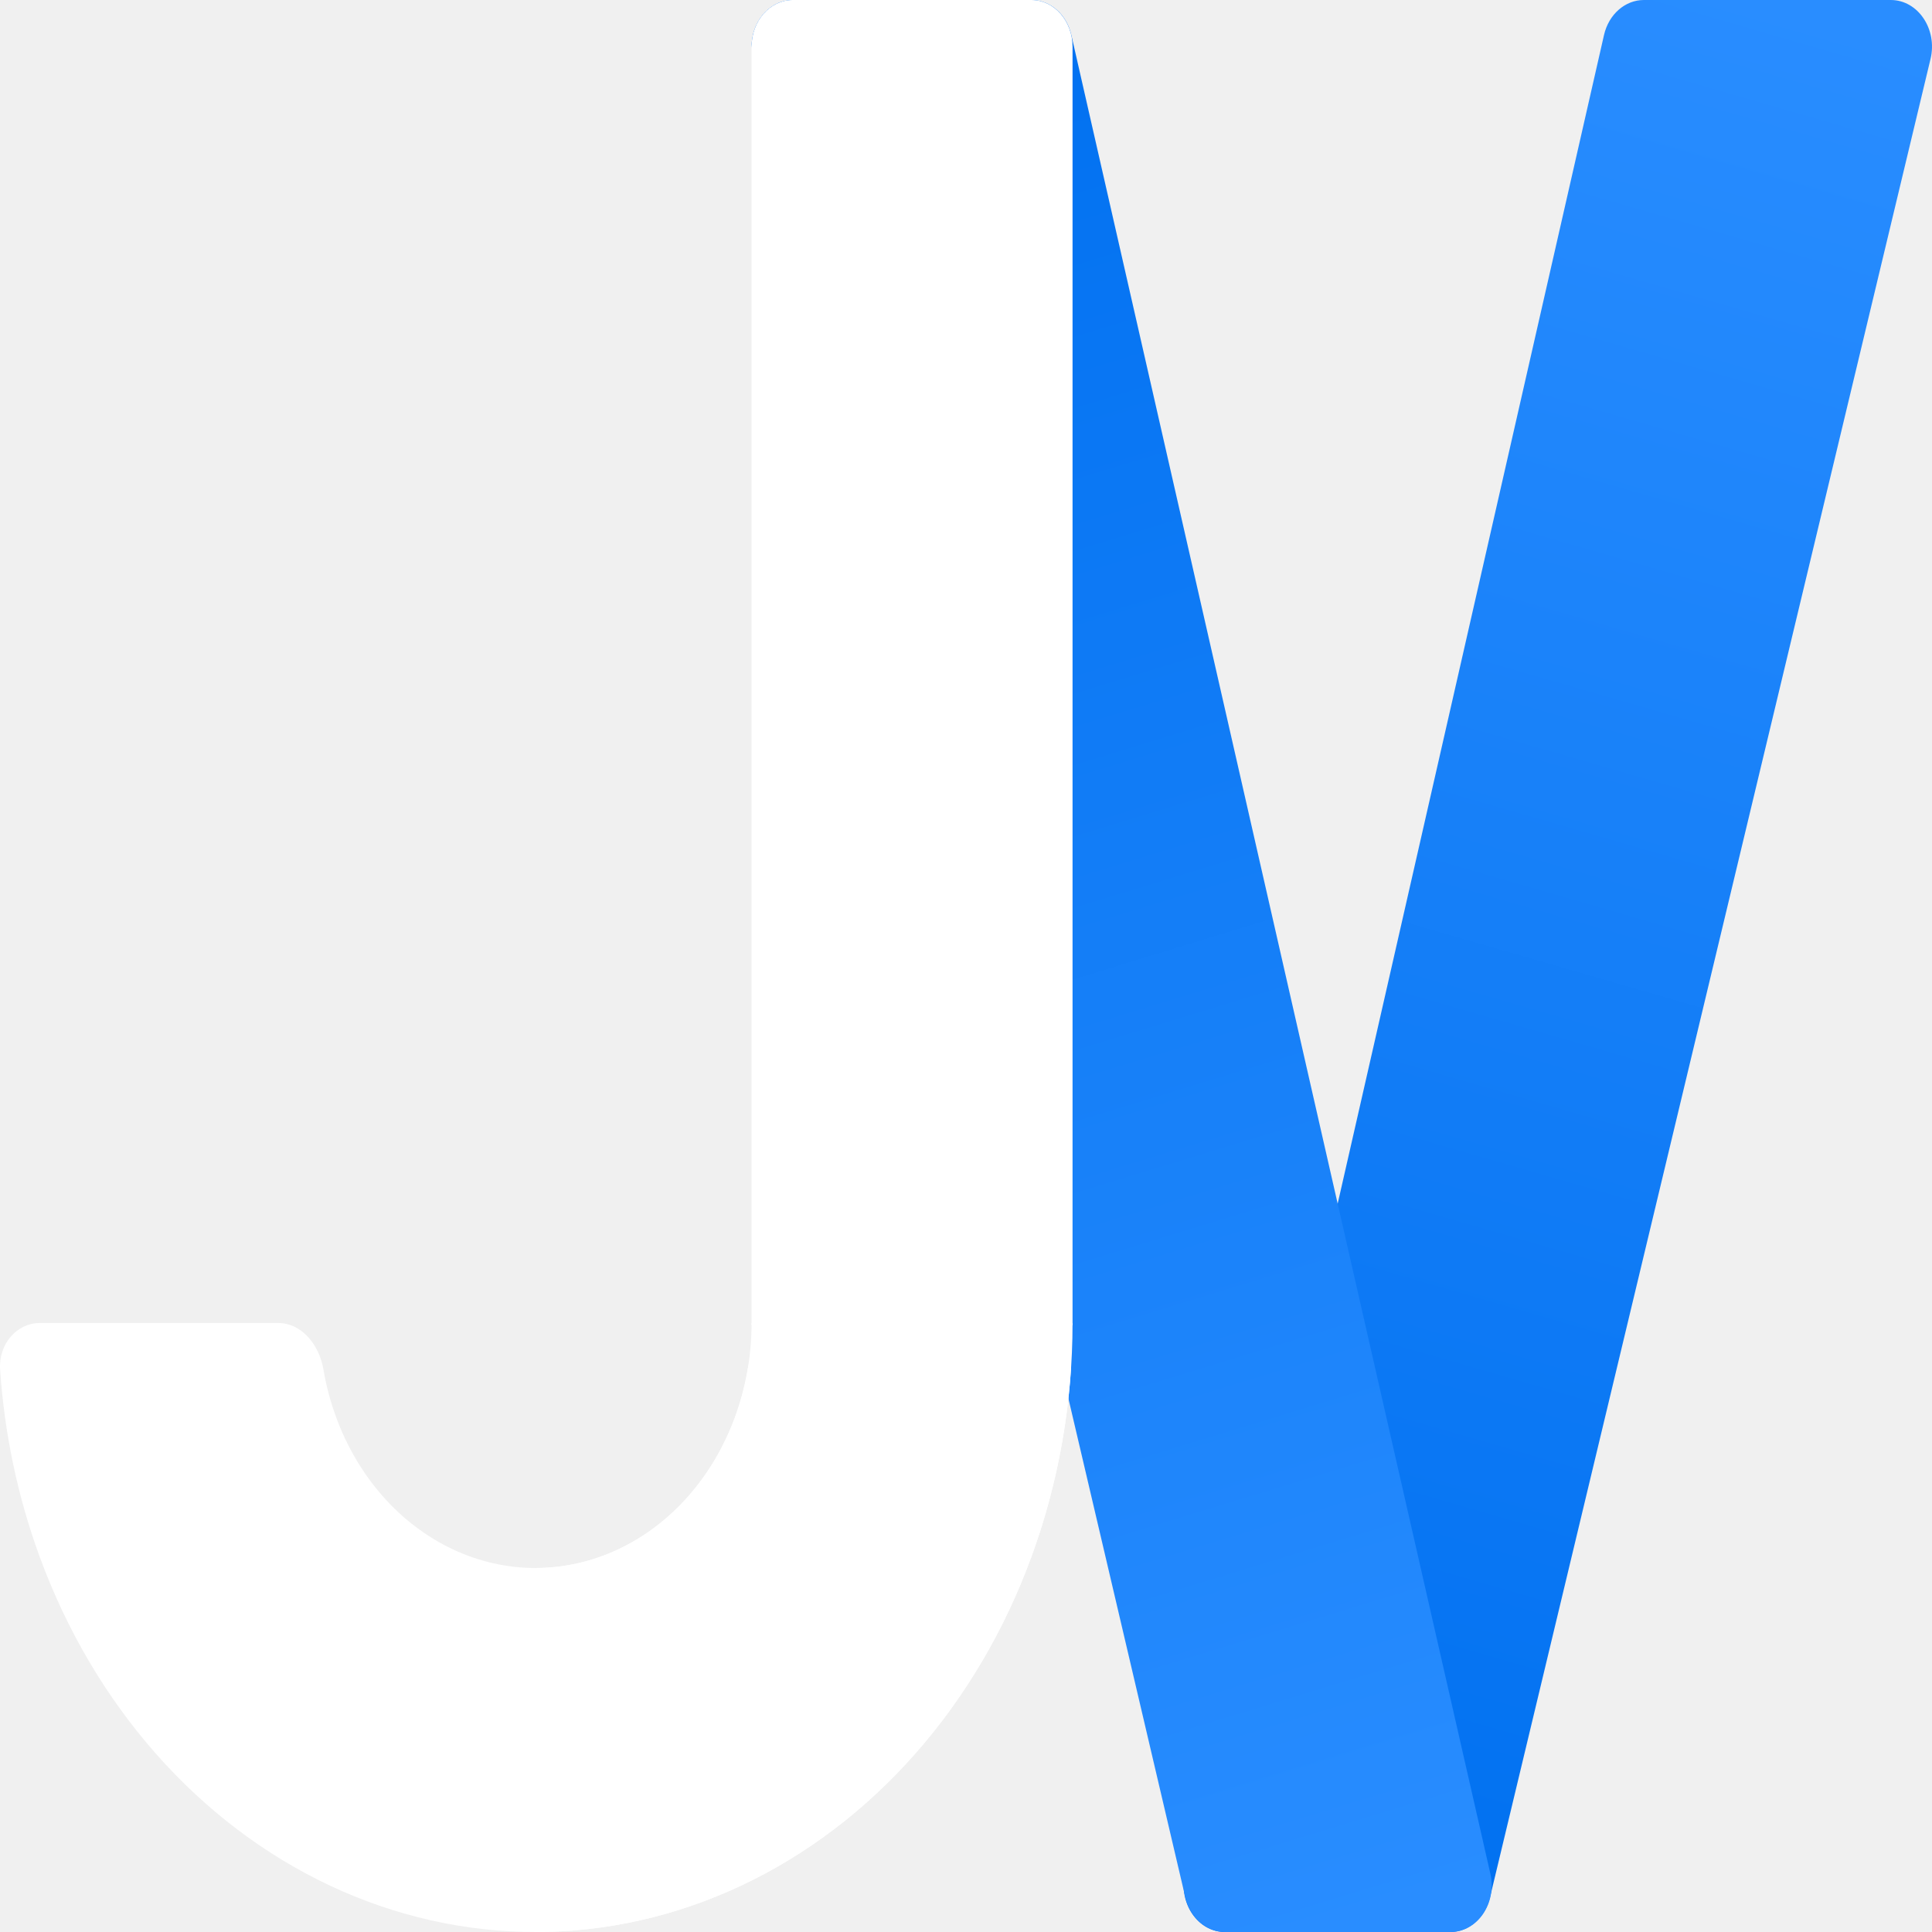
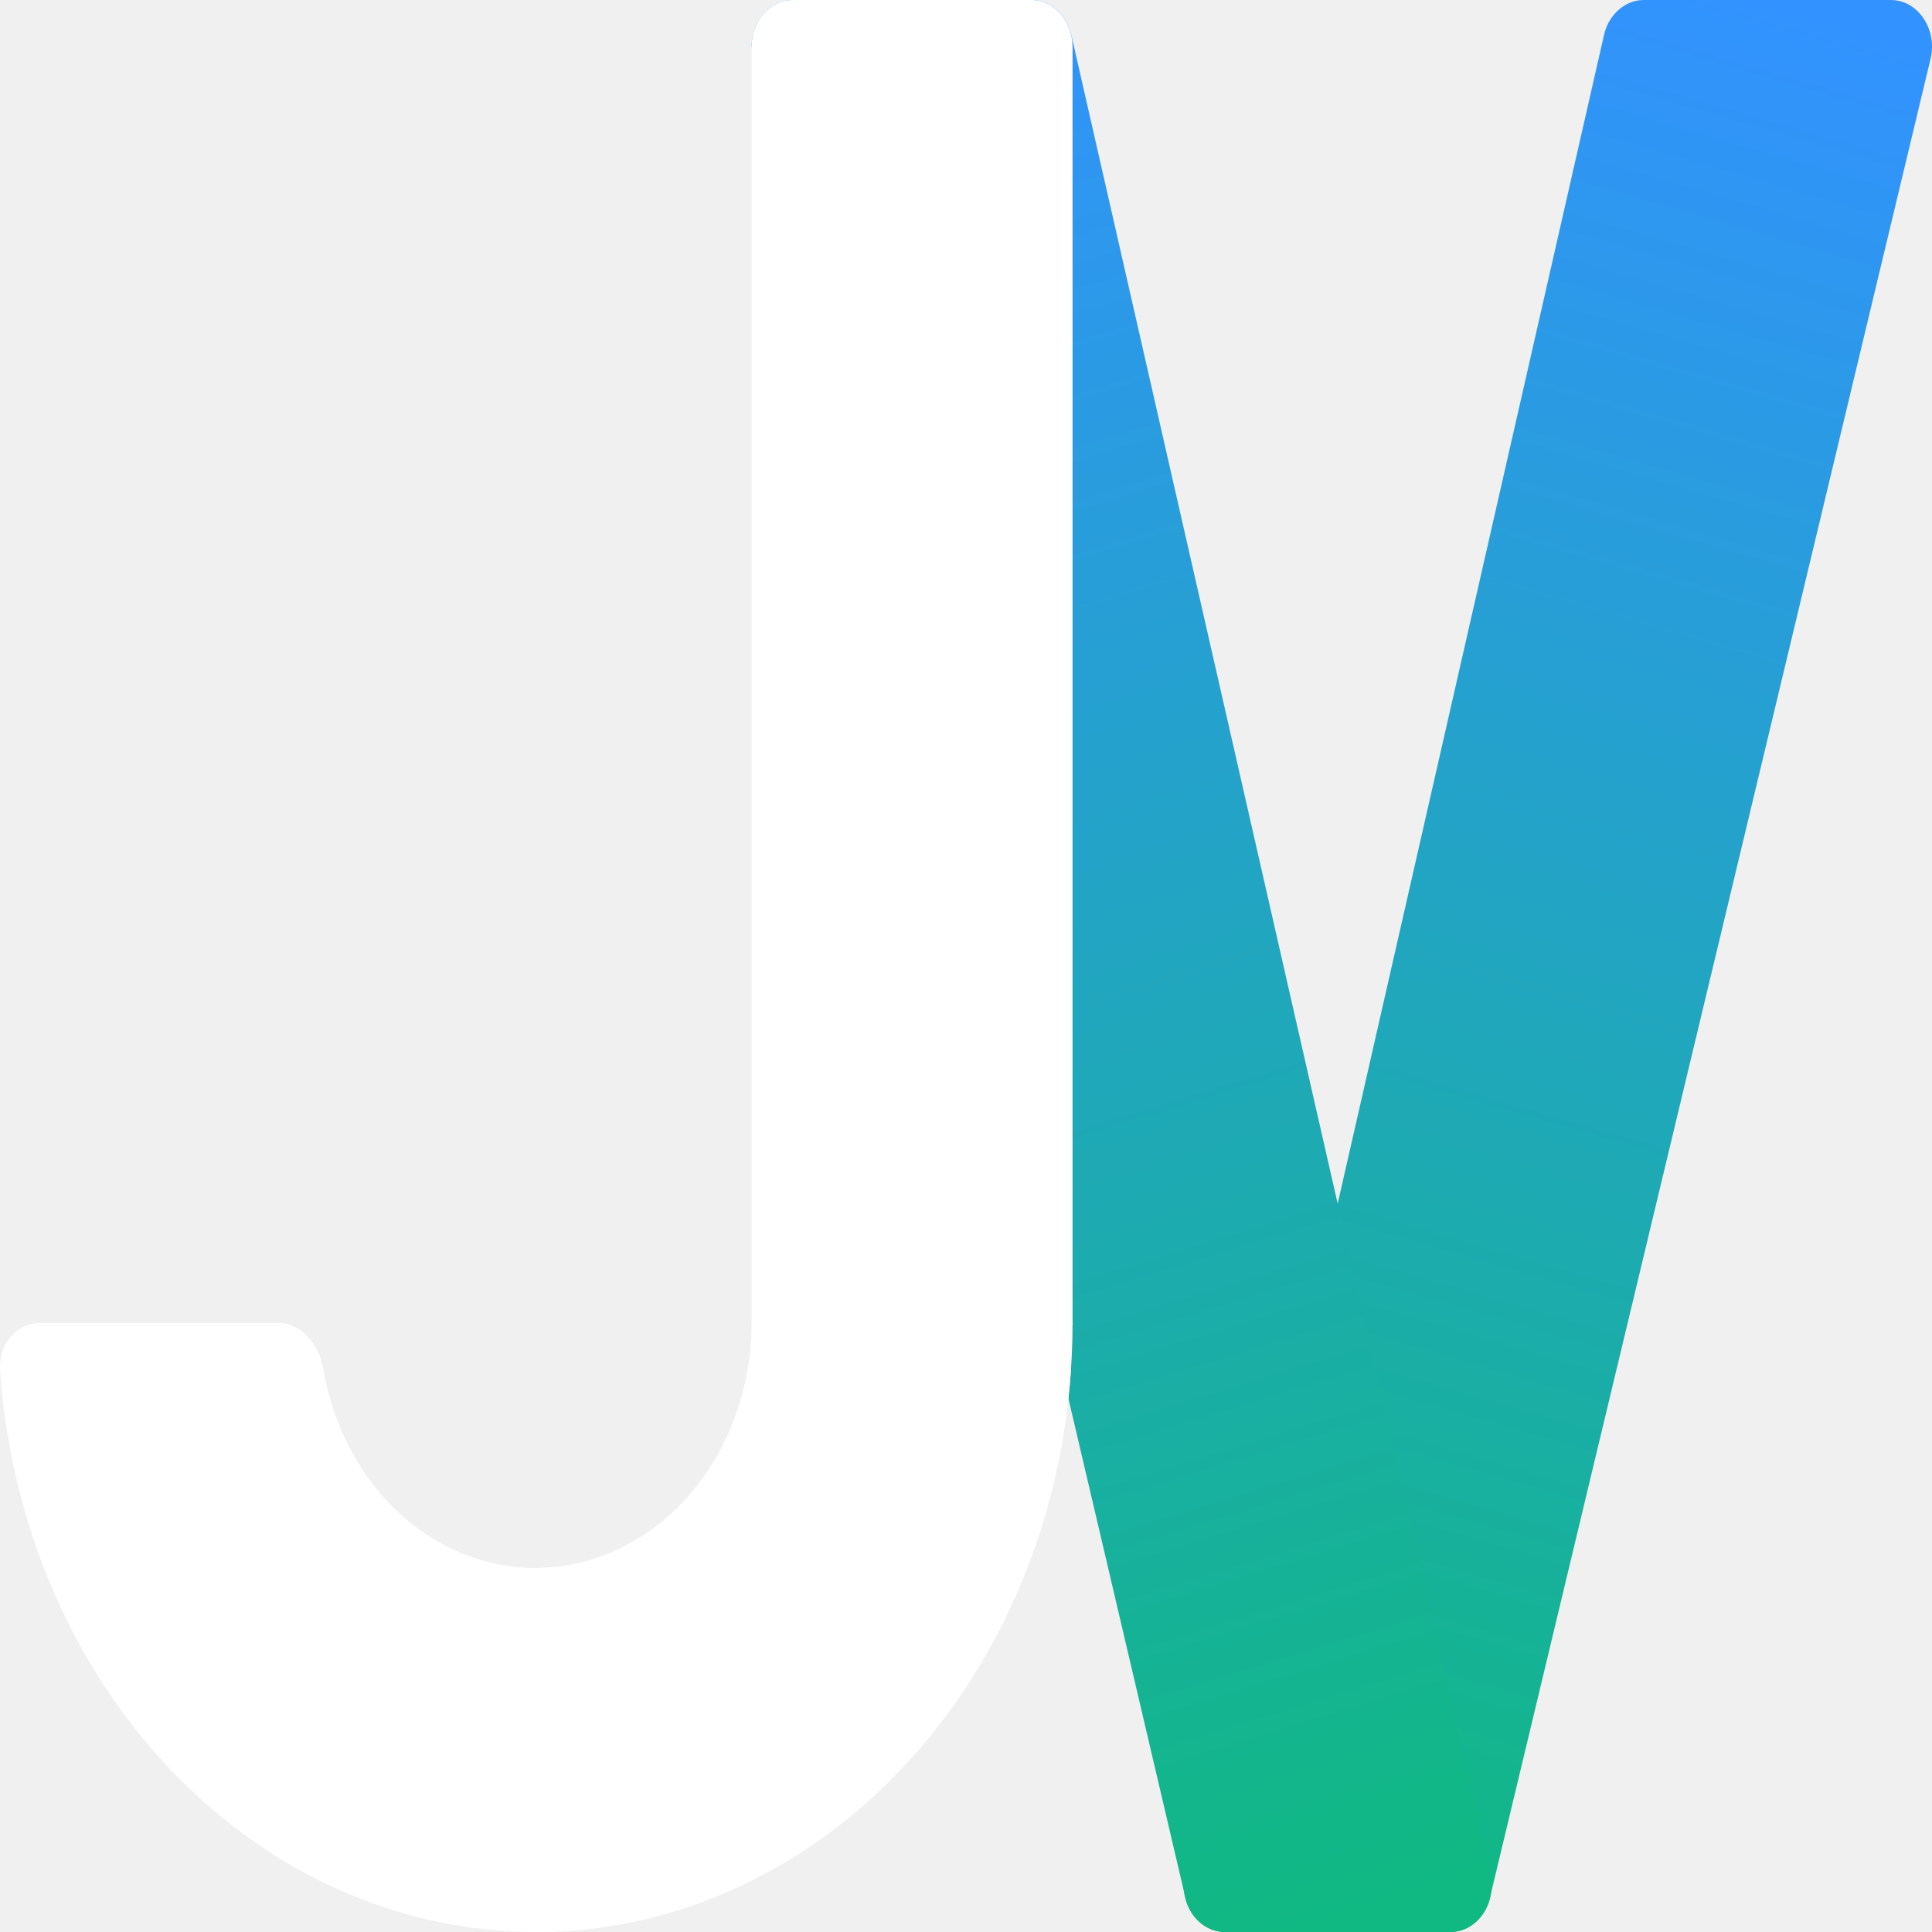
- <svg xmlns="http://www.w3.org/2000/svg" width="512" height="512" viewBox="0 0 512 512" fill="none">
-   <path d="M511.612 15.611C513.497 7.746 508.275 0.001 501.089 0.001L435.638 0C430.666 0 426.324 3.814 425.08 9.273L314.032 496.539C312.248 504.368 317.46 512.001 324.59 512.001H384.332C389.254 512.001 393.565 508.263 394.856 502.877L511.612 15.611Z" fill="url(#paint0_linear_1486_11)" />
-   <path d="M199.439 13.493C199.264 12.745 199.16 11.978 199.223 11.212C199.741 4.946 204.426 -8.09643e-05 210.08 0H273.356C278.328 0 282.67 3.814 283.914 9.273L394.962 496.539C396.747 504.368 391.534 512.001 384.404 512.001H324.662C319.74 512.001 315.429 508.263 314.138 502.877L199.439 13.493Z" fill="url(#paint1_linear_1486_11)" />
-   <path d="M273.331 350.609C279.354 350.609 284.28 356.154 283.819 362.964C282.67 379.927 279.162 396.605 273.404 412.371C266.252 431.952 255.769 449.743 242.554 464.73C229.339 479.717 213.651 491.605 196.385 499.715C179.119 507.826 160.613 512 141.924 512C123.236 512 104.73 507.826 87.464 499.715C70.198 491.605 54.51 479.717 41.295 464.73C28.08 449.743 17.597 431.952 10.445 412.371C4.687 396.605 1.178 379.927 0.03 362.964C-0.431 356.154 4.495 350.609 10.518 350.609H73.767C79.79 350.609 84.567 356.195 85.708 362.902C86.437 367.192 87.549 371.399 89.03 375.456C91.907 383.333 96.125 390.491 101.441 396.52C106.757 402.549 113.069 407.332 120.015 410.594C126.961 413.857 134.406 415.537 141.924 415.537C149.443 415.537 156.888 413.857 163.834 410.594C170.78 407.332 177.091 402.549 182.408 396.52C187.724 390.491 191.941 383.333 194.818 375.456C196.3 371.399 197.412 367.192 198.141 362.902C199.281 356.195 204.059 350.609 210.082 350.609H273.331Z" fill="white" />
-   <path d="M284.236 350.609C284.236 371.803 280.555 392.79 273.404 412.371C266.252 431.952 255.769 449.743 242.554 464.73C229.339 479.717 213.651 491.605 196.385 499.715C179.119 507.826 160.613 512 141.924 512V415.537C149.443 415.537 156.888 413.857 163.834 410.594C170.78 407.332 177.091 402.549 182.408 396.52C187.724 390.491 191.941 383.333 194.818 375.456C197.696 367.578 199.177 359.135 199.177 350.609H284.236Z" fill="white" />
-   <path d="M199.176 12.367C199.176 5.537 204.059 0 210.082 0H273.331C279.354 0 284.236 5.537 284.236 12.367V351.227H199.176V12.367Z" fill="white" />
+ <svg xmlns="http://www.w3.org/2000/svg" width="1000" height="1000" viewBox="0 0 1000 1000" fill="none">
+   <path d="M999.243 30.49C1002.92 15.129 992.725 0.001 978.689 0.001L850.856 0.001C841.145 0.001 832.664 7.449 830.234 18.111L613.344 969.803C609.859 985.094 620.039 1000 633.965 1000H750.65C760.262 1000 768.683 992.701 771.204 982.181L999.243 30.49Z" fill="url(#paint0_linear_1501_13)" />
+   <path d="M389.279 25.281C389.103 24.533 389.007 23.767 389.039 22.999C389.576 10.245 398.941 -4.62957e-05 410.314 0.001H533.899C543.61 0.001 552.091 7.449 554.521 18.111L771.411 969.803C774.896 985.094 764.716 1000 750.79 1000H634.105C624.493 1000 616.072 992.701 613.552 982.181L389.279 25.281Z" fill="url(#paint1_linear_1501_13)" />
+   <path d="M533.85 684.783C545.613 684.783 555.234 695.613 554.333 708.914C552.09 742.045 545.238 774.618 533.991 805.411C520.023 843.655 499.549 878.405 473.738 907.675C447.928 936.946 417.287 960.165 383.564 976.006C349.841 991.847 313.697 1000 277.196 1000C240.695 1000 204.551 991.847 170.828 976.006C137.105 960.165 106.464 936.946 80.653 907.675C54.843 878.405 34.369 843.655 20.401 805.411C9.154 774.618 2.302 742.045 0.058 708.914C-0.842 695.613 8.779 684.783 20.542 684.783H144.076C155.839 684.783 165.171 695.693 167.398 708.792C168.823 717.172 170.993 725.389 173.887 733.312C179.507 748.697 187.743 762.677 198.127 774.452C208.51 786.228 220.837 795.569 234.404 801.942C247.971 808.315 262.511 811.595 277.196 811.595C291.88 811.595 306.421 808.315 319.988 801.942C333.555 795.569 345.882 786.228 356.265 774.452C366.649 762.677 374.885 748.697 380.505 733.312C383.399 725.389 385.569 717.172 386.994 708.792C389.221 695.693 398.552 684.783 410.316 684.783H533.85Z" fill="white" />
+   <path d="M555.149 684.783C555.149 726.178 547.96 767.167 533.991 805.411C520.023 843.655 499.549 878.405 473.738 907.675C447.928 936.946 417.287 960.165 383.564 976.006C349.841 991.847 313.697 1000 277.196 1000V811.595C291.88 811.595 306.421 808.315 319.988 801.942C333.555 795.569 345.882 786.228 356.265 774.452C366.649 762.677 374.885 748.697 380.505 733.312C386.124 717.926 389.016 701.436 389.016 684.783H555.149Z" fill="white" />
+   <path d="M389.016 24.155C389.016 10.814 398.552 0 410.315 0H533.85C545.613 0 555.149 10.814 555.149 24.155V685.991H389.016V24.155Z" fill="white" />
  <defs>
-     <linearGradient id="paint0_linear_1486_11" x1="470.168" y1="-0" x2="324.739" y2="503.221" gradientUnits="userSpaceOnUse">
-       <stop stop-color="#298DFF" />
-       <stop offset="1" stop-color="#0070F0" />
+     <linearGradient id="paint0_linear_1501_13" x1="918.297" y1="-6.71931e-05" x2="634.257" y2="982.853" gradientUnits="userSpaceOnUse">
+       <stop stop-color="#3292FF" />
+       <stop offset="1" stop-color="#10B981" />
    </linearGradient>
-     <linearGradient id="paint1_linear_1486_11" x1="236.409" y1="-0" x2="389.813" y2="501.555" gradientUnits="userSpaceOnUse">
-       <stop stop-color="#0070F0" />
-       <stop offset="1" stop-color="#298DFF" />
+     <linearGradient id="paint1_linear_1501_13" x1="461.737" y1="-0" x2="761.355" y2="979.6" gradientUnits="userSpaceOnUse">
+       <stop stop-color="#3292FF" />
+       <stop offset="1" stop-color="#10B981" />
    </linearGradient>
  </defs>
</svg>
